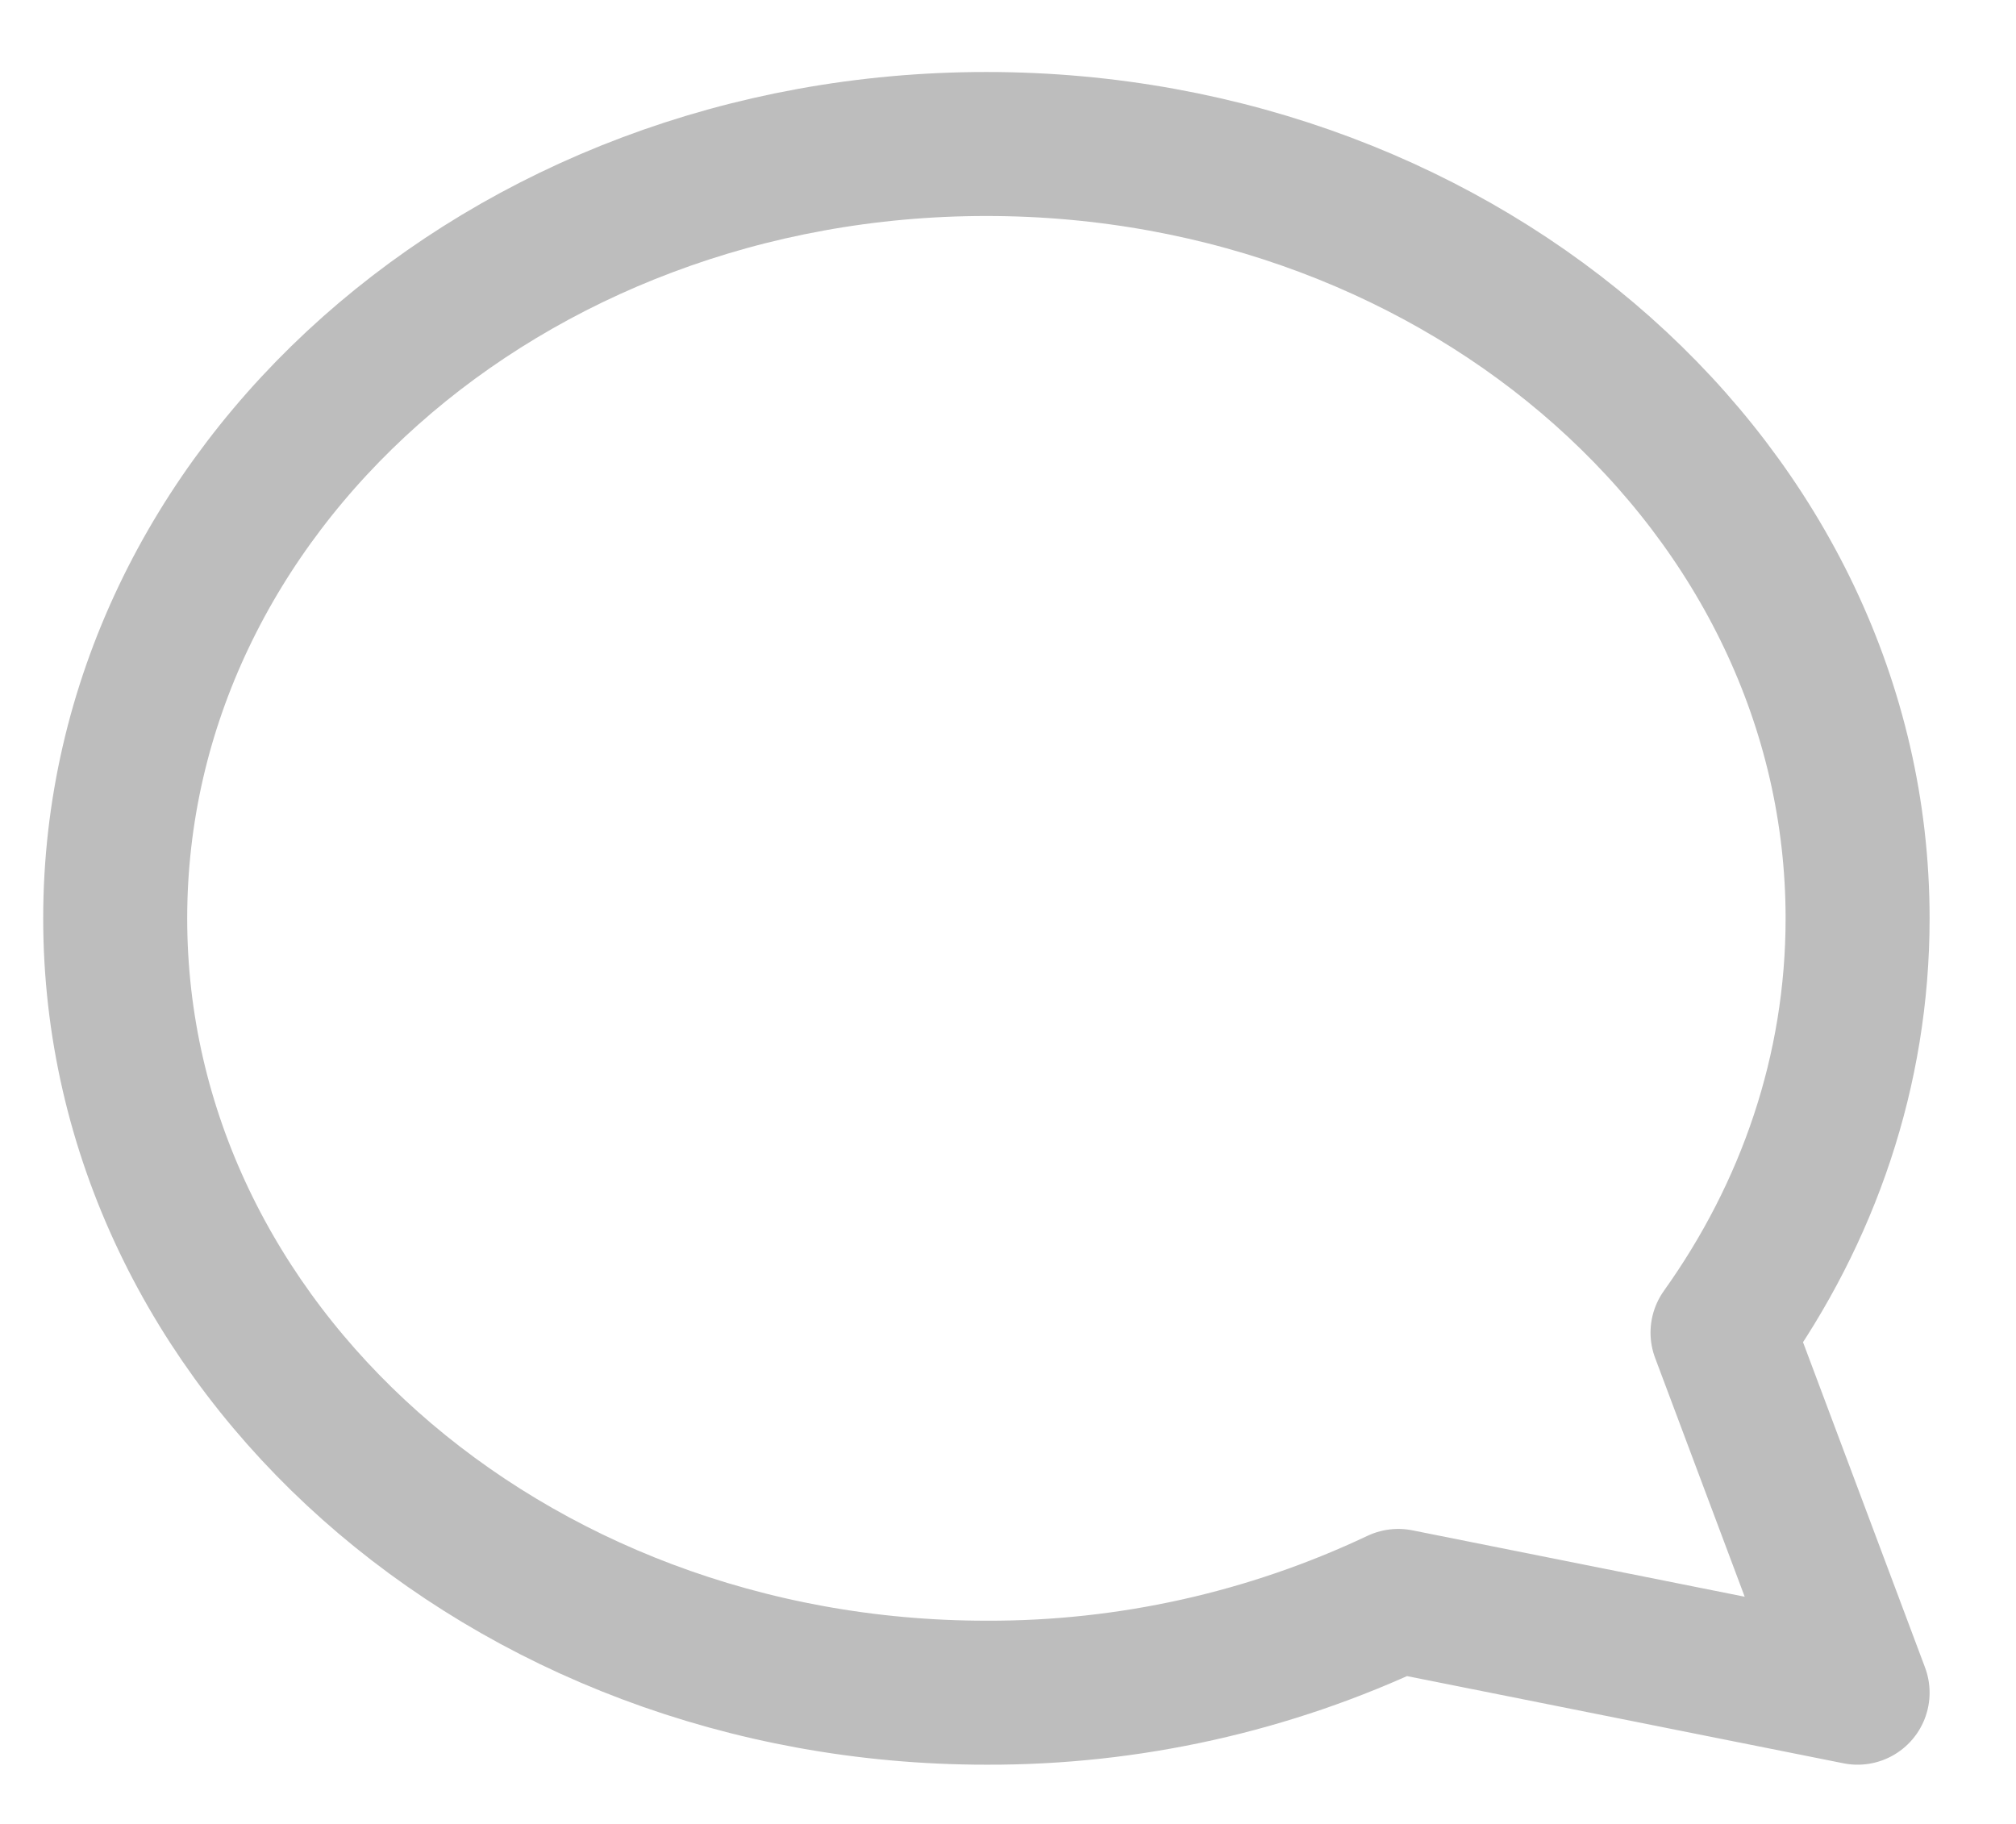
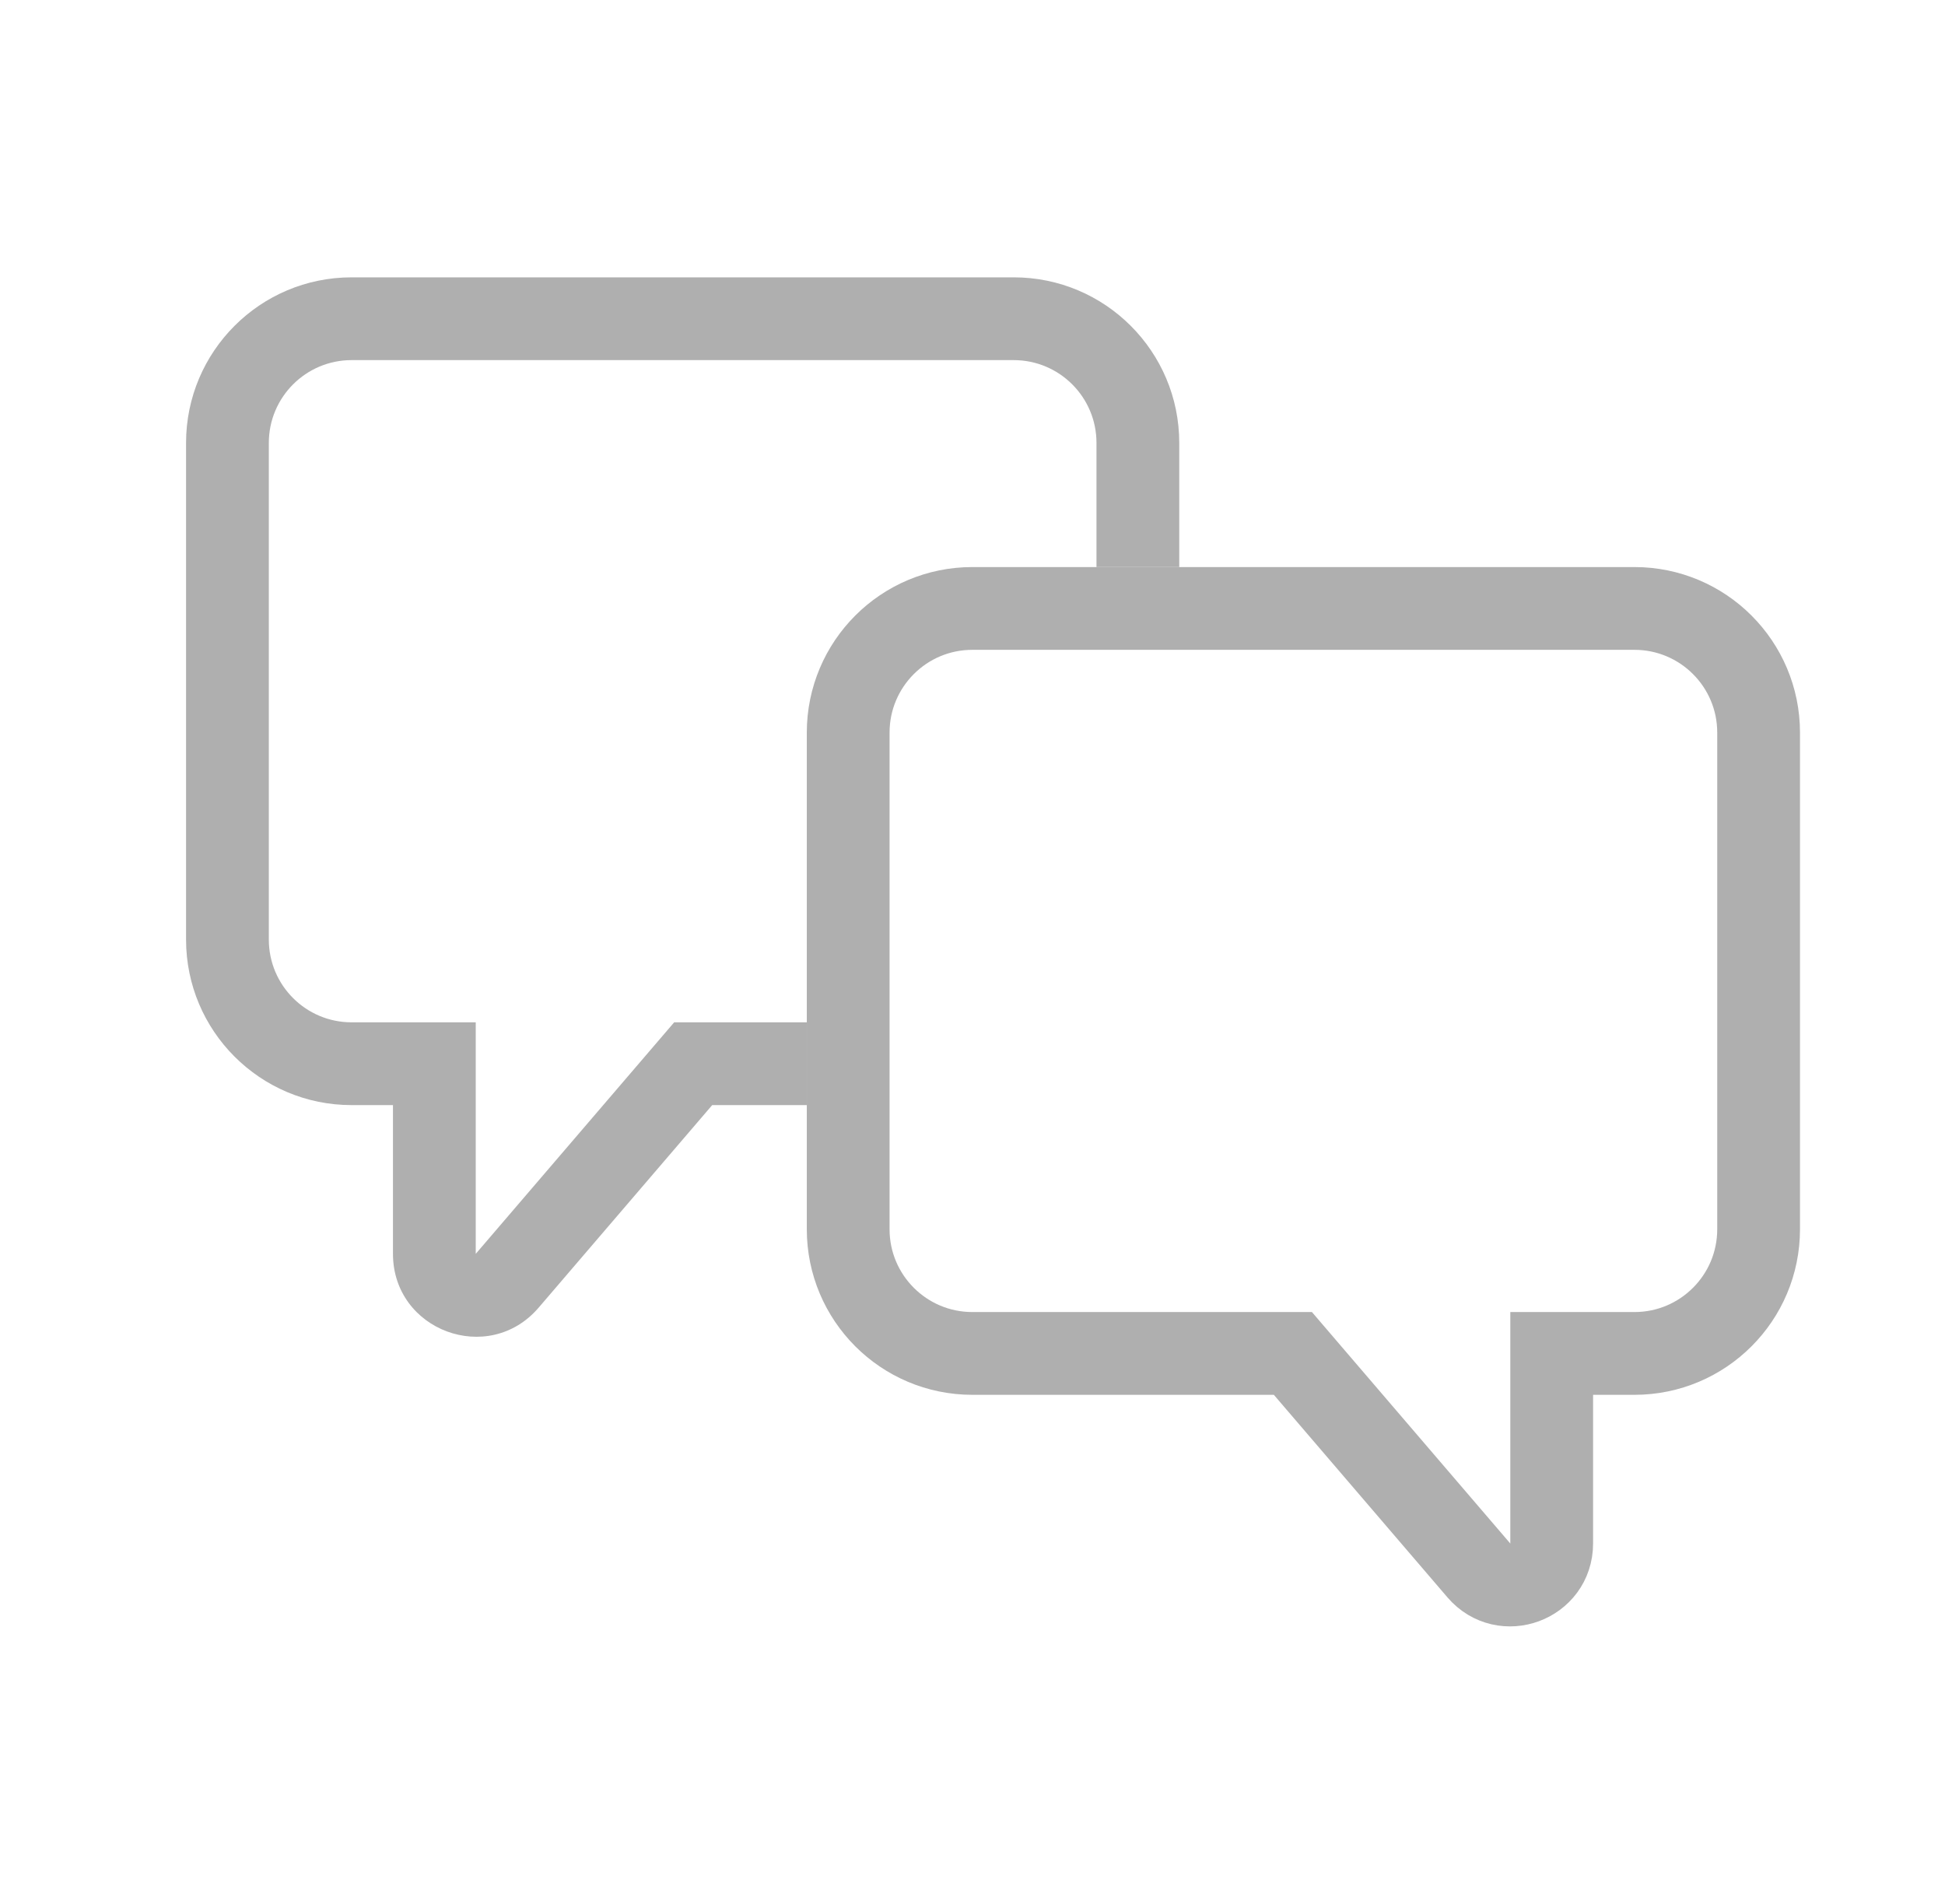
- <svg xmlns="http://www.w3.org/2000/svg" width="21" height="19" viewBox="0 0 21 19" fill="none">
-   <path d="M1.2 9.567C1.2 14.021 5.264 17.633 10.275 17.633C11.759 17.638 13.225 17.311 14.565 16.677L19.35 17.633L17.943 13.882C18.834 12.634 19.35 11.154 19.35 9.567C19.35 5.112 15.286 1.5 10.275 1.5C5.264 1.5 1.2 5.112 1.2 9.567Z" stroke="#BDBDBD" stroke-width="1.5" stroke-linecap="round" stroke-linejoin="round" />
+ <svg xmlns="http://www.w3.org/2000/svg" width="47" height="46" viewBox="0 0 47 46" fill="none">
+   <path fill-rule="evenodd" clip-rule="evenodd" d="M17.21 24.701H16.291L15.692 25.4L11.496 30.295L11.496 26.701V24.701H9.496H8.496C7.392 24.701 6.496 23.806 6.496 22.701V10.701C6.496 9.597 7.392 8.701 8.496 8.701H24.496C25.601 8.701 26.496 9.597 26.496 10.701V13.701H28.496V10.701C28.496 8.492 26.705 6.701 24.496 6.701H8.496C6.287 6.701 4.496 8.492 4.496 10.701V22.701C4.496 24.91 6.287 26.701 8.496 26.701H9.496V28.701V30.295C9.496 32.151 11.806 33.006 13.015 31.596L17.21 26.701H19.496V24.701H17.21Z" fill="#AFAFAF" />
+   <path d="M31.541 33.05L31.242 32.701H30.782H23.496C21.839 32.701 20.496 31.358 20.496 29.701V17.701C20.496 16.044 21.839 14.701 23.496 14.701H39.496C41.153 14.701 42.496 16.044 42.496 17.701V29.701C42.496 31.358 41.153 32.701 39.496 32.701H38.496H37.496V33.701V37.295C37.496 38.223 36.341 38.65 35.737 37.945L31.541 33.05Z" stroke="#AFAFAF" stroke-width="2" />
</svg>
